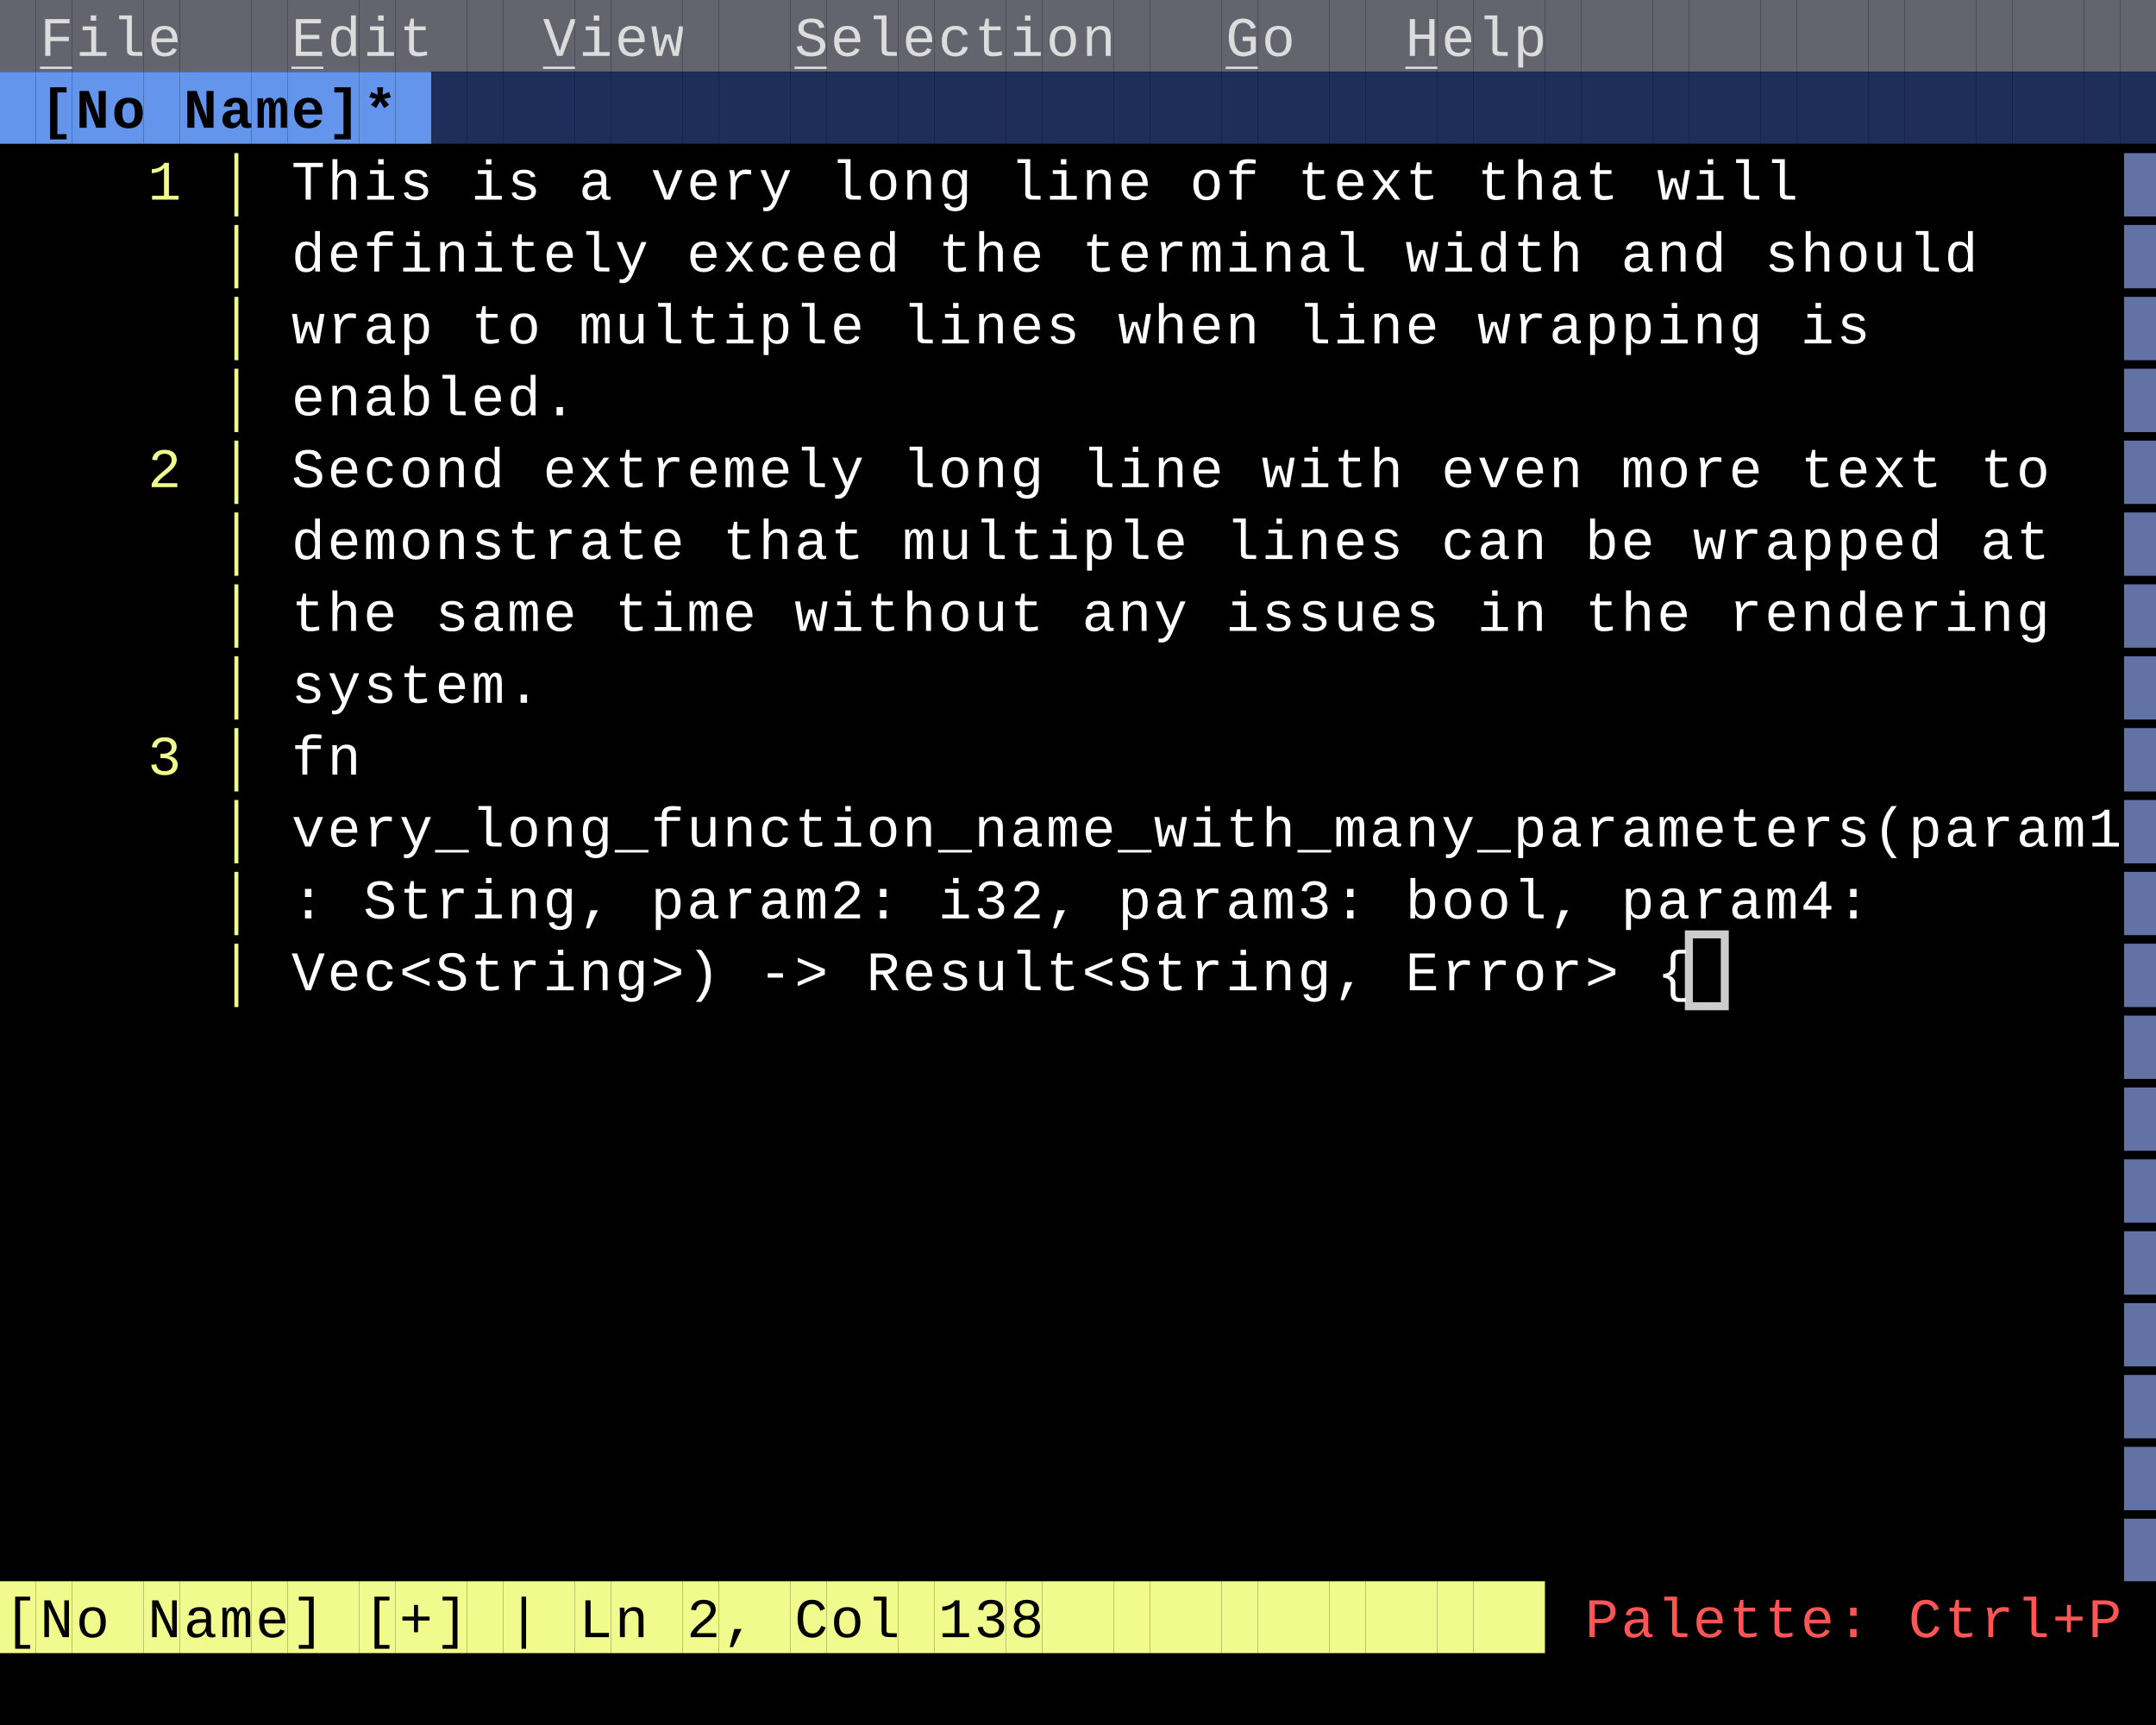
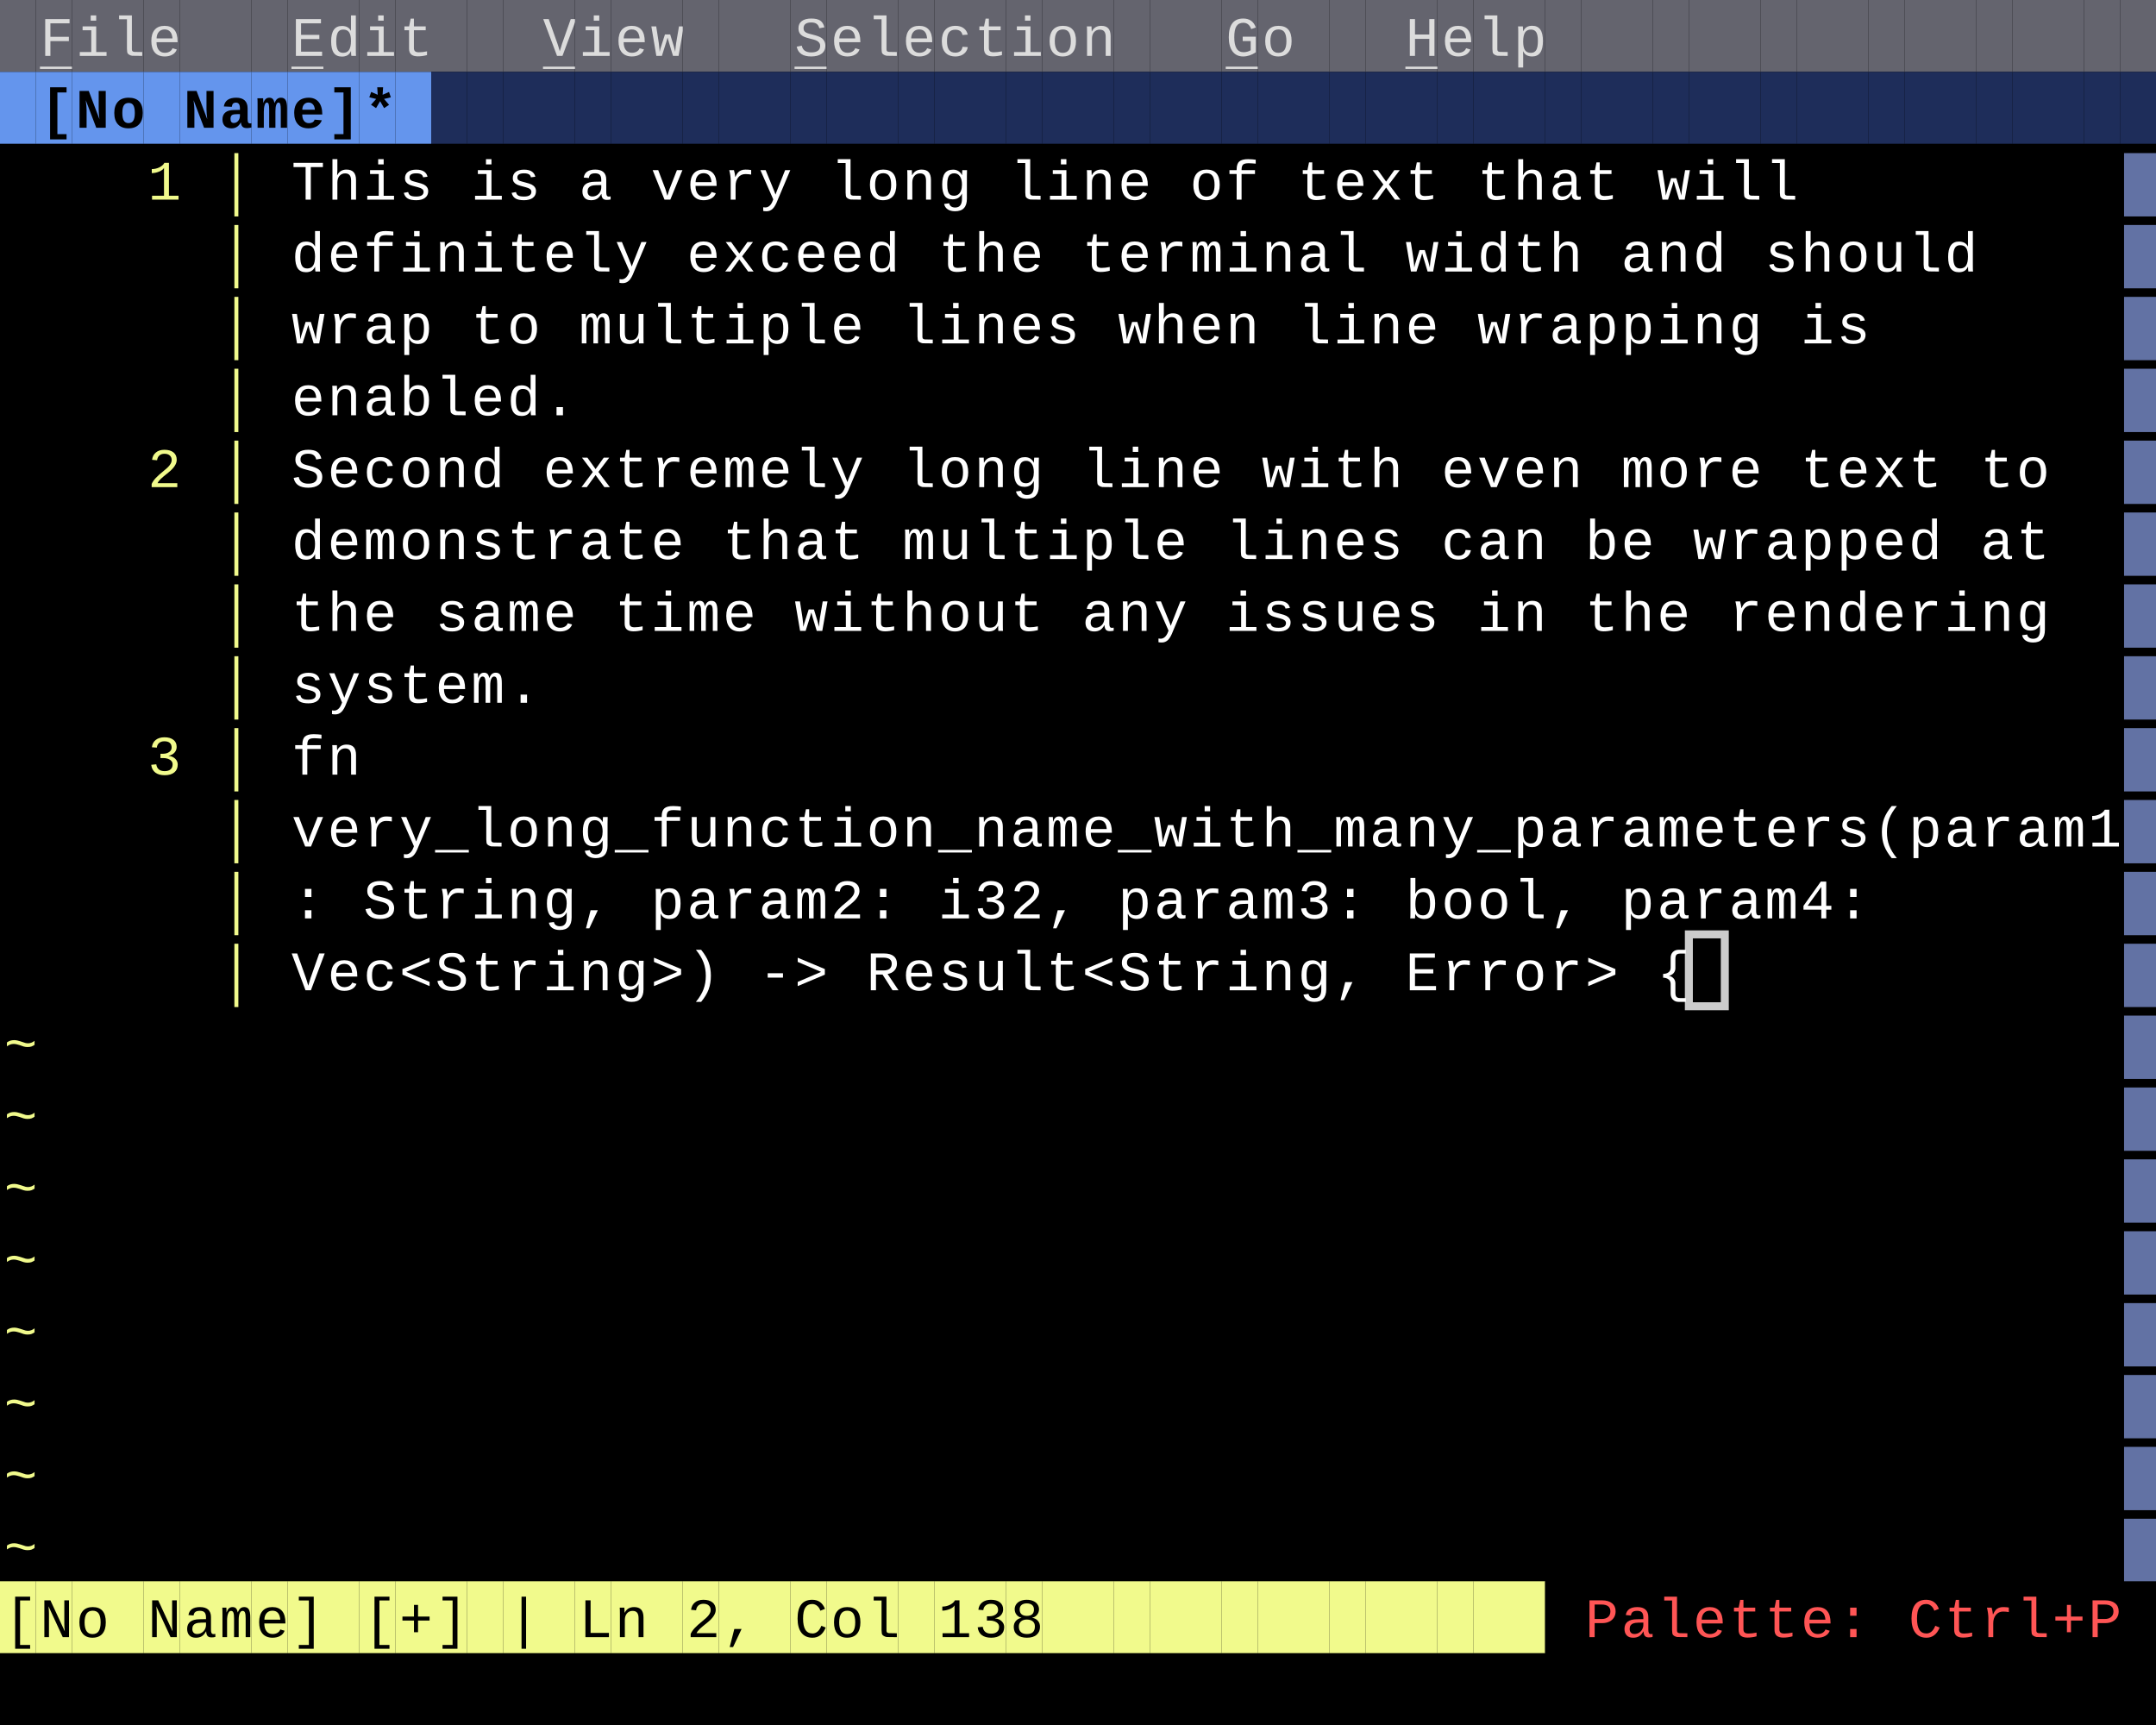
<svg xmlns="http://www.w3.org/2000/svg" width="540" height="432" viewBox="0 0 540 432">
  <style>
    .terminal { font-family: 'Courier New', 'Consolas', monospace; font-size: 14px; white-space: pre; }
</style>
  <rect width="100%" height="100%" fill="#000000" />
  <rect x="0" y="0" width="9" height="18" fill="#64646e" />
  <rect x="9" y="0" width="9" height="18" fill="#64646e" />
  <text x="10" y="14" fill="#dcdcdc" class="terminal" style="text-decoration:underline;">F</text>
  <rect x="18" y="0" width="9" height="18" fill="#64646e" />
  <text x="19" y="14" fill="#dcdcdc" class="terminal" style="">i</text>
  <rect x="27" y="0" width="9" height="18" fill="#64646e" />
  <text x="28" y="14" fill="#dcdcdc" class="terminal" style="">l</text>
  <rect x="36" y="0" width="9" height="18" fill="#64646e" />
  <text x="37" y="14" fill="#dcdcdc" class="terminal" style="">e</text>
  <rect x="45" y="0" width="9" height="18" fill="#64646e" />
  <rect x="54" y="0" width="9" height="18" fill="#64646e" />
  <rect x="63" y="0" width="9" height="18" fill="#64646e" />
  <rect x="72" y="0" width="9" height="18" fill="#64646e" />
  <text x="73" y="14" fill="#dcdcdc" class="terminal" style="text-decoration:underline;">E</text>
  <rect x="81" y="0" width="9" height="18" fill="#64646e" />
  <text x="82" y="14" fill="#dcdcdc" class="terminal" style="">d</text>
  <rect x="90" y="0" width="9" height="18" fill="#64646e" />
  <text x="91" y="14" fill="#dcdcdc" class="terminal" style="">i</text>
  <rect x="99" y="0" width="9" height="18" fill="#64646e" />
  <text x="100" y="14" fill="#dcdcdc" class="terminal" style="">t</text>
  <rect x="108" y="0" width="9" height="18" fill="#64646e" />
  <rect x="117" y="0" width="9" height="18" fill="#64646e" />
  <rect x="126" y="0" width="9" height="18" fill="#64646e" />
  <rect x="135" y="0" width="9" height="18" fill="#64646e" />
  <text x="136" y="14" fill="#dcdcdc" class="terminal" style="text-decoration:underline;">V</text>
  <rect x="144" y="0" width="9" height="18" fill="#64646e" />
  <text x="145" y="14" fill="#dcdcdc" class="terminal" style="">i</text>
  <rect x="153" y="0" width="9" height="18" fill="#64646e" />
  <text x="154" y="14" fill="#dcdcdc" class="terminal" style="">e</text>
  <rect x="162" y="0" width="9" height="18" fill="#64646e" />
  <text x="163" y="14" fill="#dcdcdc" class="terminal" style="">w</text>
  <rect x="171" y="0" width="9" height="18" fill="#64646e" />
  <rect x="180" y="0" width="9" height="18" fill="#64646e" />
  <rect x="189" y="0" width="9" height="18" fill="#64646e" />
  <rect x="198" y="0" width="9" height="18" fill="#64646e" />
  <text x="199" y="14" fill="#dcdcdc" class="terminal" style="text-decoration:underline;">S</text>
  <rect x="207" y="0" width="9" height="18" fill="#64646e" />
  <text x="208" y="14" fill="#dcdcdc" class="terminal" style="">e</text>
  <rect x="216" y="0" width="9" height="18" fill="#64646e" />
  <text x="217" y="14" fill="#dcdcdc" class="terminal" style="">l</text>
  <rect x="225" y="0" width="9" height="18" fill="#64646e" />
  <text x="226" y="14" fill="#dcdcdc" class="terminal" style="">e</text>
  <rect x="234" y="0" width="9" height="18" fill="#64646e" />
  <text x="235" y="14" fill="#dcdcdc" class="terminal" style="">c</text>
  <rect x="243" y="0" width="9" height="18" fill="#64646e" />
  <text x="244" y="14" fill="#dcdcdc" class="terminal" style="">t</text>
  <rect x="252" y="0" width="9" height="18" fill="#64646e" />
  <text x="253" y="14" fill="#dcdcdc" class="terminal" style="">i</text>
  <rect x="261" y="0" width="9" height="18" fill="#64646e" />
  <text x="262" y="14" fill="#dcdcdc" class="terminal" style="">o</text>
  <rect x="270" y="0" width="9" height="18" fill="#64646e" />
  <text x="271" y="14" fill="#dcdcdc" class="terminal" style="">n</text>
  <rect x="279" y="0" width="9" height="18" fill="#64646e" />
  <rect x="288" y="0" width="9" height="18" fill="#64646e" />
  <rect x="297" y="0" width="9" height="18" fill="#64646e" />
  <rect x="306" y="0" width="9" height="18" fill="#64646e" />
  <text x="307" y="14" fill="#dcdcdc" class="terminal" style="text-decoration:underline;">G</text>
  <rect x="315" y="0" width="9" height="18" fill="#64646e" />
  <text x="316" y="14" fill="#dcdcdc" class="terminal" style="">o</text>
  <rect x="324" y="0" width="9" height="18" fill="#64646e" />
  <rect x="333" y="0" width="9" height="18" fill="#64646e" />
  <rect x="342" y="0" width="9" height="18" fill="#64646e" />
  <rect x="351" y="0" width="9" height="18" fill="#64646e" />
  <text x="352" y="14" fill="#dcdcdc" class="terminal" style="text-decoration:underline;">H</text>
  <rect x="360" y="0" width="9" height="18" fill="#64646e" />
  <text x="361" y="14" fill="#dcdcdc" class="terminal" style="">e</text>
  <rect x="369" y="0" width="9" height="18" fill="#64646e" />
  <text x="370" y="14" fill="#dcdcdc" class="terminal" style="">l</text>
  <rect x="378" y="0" width="9" height="18" fill="#64646e" />
  <text x="379" y="14" fill="#dcdcdc" class="terminal" style="">p</text>
  <rect x="387" y="0" width="9" height="18" fill="#64646e" />
  <rect x="396" y="0" width="9" height="18" fill="#64646e" />
  <rect x="405" y="0" width="9" height="18" fill="#64646e" />
  <rect x="414" y="0" width="9" height="18" fill="#64646e" />
  <rect x="423" y="0" width="9" height="18" fill="#64646e" />
  <rect x="432" y="0" width="9" height="18" fill="#64646e" />
  <rect x="441" y="0" width="9" height="18" fill="#64646e" />
  <rect x="450" y="0" width="9" height="18" fill="#64646e" />
  <rect x="459" y="0" width="9" height="18" fill="#64646e" />
  <rect x="468" y="0" width="9" height="18" fill="#64646e" />
  <rect x="477" y="0" width="9" height="18" fill="#64646e" />
  <rect x="486" y="0" width="9" height="18" fill="#64646e" />
  <rect x="495" y="0" width="9" height="18" fill="#64646e" />
  <rect x="504" y="0" width="9" height="18" fill="#64646e" />
  <rect x="513" y="0" width="9" height="18" fill="#64646e" />
  <rect x="522" y="0" width="9" height="18" fill="#64646e" />
  <rect x="531" y="0" width="9" height="18" fill="#64646e" />
  <rect x="0" y="18" width="9" height="18" fill="#6495ed" />
  <rect x="9" y="18" width="9" height="18" fill="#6495ed" />
  <text x="10" y="32" fill="#000000" class="terminal" style="font-weight:bold;">[</text>
  <rect x="18" y="18" width="9" height="18" fill="#6495ed" />
  <text x="19" y="32" fill="#000000" class="terminal" style="font-weight:bold;">N</text>
  <rect x="27" y="18" width="9" height="18" fill="#6495ed" />
  <text x="28" y="32" fill="#000000" class="terminal" style="font-weight:bold;">o</text>
  <rect x="36" y="18" width="9" height="18" fill="#6495ed" />
  <rect x="45" y="18" width="9" height="18" fill="#6495ed" />
  <text x="46" y="32" fill="#000000" class="terminal" style="font-weight:bold;">N</text>
  <rect x="54" y="18" width="9" height="18" fill="#6495ed" />
  <text x="55" y="32" fill="#000000" class="terminal" style="font-weight:bold;">a</text>
  <rect x="63" y="18" width="9" height="18" fill="#6495ed" />
  <text x="64" y="32" fill="#000000" class="terminal" style="font-weight:bold;">m</text>
  <rect x="72" y="18" width="9" height="18" fill="#6495ed" />
  <text x="73" y="32" fill="#000000" class="terminal" style="font-weight:bold;">e</text>
  <rect x="81" y="18" width="9" height="18" fill="#6495ed" />
  <text x="82" y="32" fill="#000000" class="terminal" style="font-weight:bold;">]</text>
  <rect x="90" y="18" width="9" height="18" fill="#6495ed" />
  <text x="91" y="32" fill="#000000" class="terminal" style="font-weight:bold;">*</text>
  <rect x="99" y="18" width="9" height="18" fill="#6495ed" />
  <rect x="108" y="18" width="9" height="18" fill="#1e2d5a" />
  <rect x="117" y="18" width="9" height="18" fill="#1e2d5a" />
  <rect x="126" y="18" width="9" height="18" fill="#1e2d5a" />
  <rect x="135" y="18" width="9" height="18" fill="#1e2d5a" />
  <rect x="144" y="18" width="9" height="18" fill="#1e2d5a" />
  <rect x="153" y="18" width="9" height="18" fill="#1e2d5a" />
  <rect x="162" y="18" width="9" height="18" fill="#1e2d5a" />
  <rect x="171" y="18" width="9" height="18" fill="#1e2d5a" />
  <rect x="180" y="18" width="9" height="18" fill="#1e2d5a" />
  <rect x="189" y="18" width="9" height="18" fill="#1e2d5a" />
  <rect x="198" y="18" width="9" height="18" fill="#1e2d5a" />
  <rect x="207" y="18" width="9" height="18" fill="#1e2d5a" />
  <rect x="216" y="18" width="9" height="18" fill="#1e2d5a" />
  <rect x="225" y="18" width="9" height="18" fill="#1e2d5a" />
  <rect x="234" y="18" width="9" height="18" fill="#1e2d5a" />
  <rect x="243" y="18" width="9" height="18" fill="#1e2d5a" />
  <rect x="252" y="18" width="9" height="18" fill="#1e2d5a" />
  <rect x="261" y="18" width="9" height="18" fill="#1e2d5a" />
  <rect x="270" y="18" width="9" height="18" fill="#1e2d5a" />
  <rect x="279" y="18" width="9" height="18" fill="#1e2d5a" />
  <rect x="288" y="18" width="9" height="18" fill="#1e2d5a" />
  <rect x="297" y="18" width="9" height="18" fill="#1e2d5a" />
  <rect x="306" y="18" width="9" height="18" fill="#1e2d5a" />
  <rect x="315" y="18" width="9" height="18" fill="#1e2d5a" />
  <rect x="324" y="18" width="9" height="18" fill="#1e2d5a" />
  <rect x="333" y="18" width="9" height="18" fill="#1e2d5a" />
  <rect x="342" y="18" width="9" height="18" fill="#1e2d5a" />
  <rect x="351" y="18" width="9" height="18" fill="#1e2d5a" />
  <rect x="360" y="18" width="9" height="18" fill="#1e2d5a" />
  <rect x="369" y="18" width="9" height="18" fill="#1e2d5a" />
  <rect x="378" y="18" width="9" height="18" fill="#1e2d5a" />
  <rect x="387" y="18" width="9" height="18" fill="#1e2d5a" />
  <rect x="396" y="18" width="9" height="18" fill="#1e2d5a" />
  <rect x="405" y="18" width="9" height="18" fill="#1e2d5a" />
  <rect x="414" y="18" width="9" height="18" fill="#1e2d5a" />
  <rect x="423" y="18" width="9" height="18" fill="#1e2d5a" />
  <rect x="432" y="18" width="9" height="18" fill="#1e2d5a" />
  <rect x="441" y="18" width="9" height="18" fill="#1e2d5a" />
  <rect x="450" y="18" width="9" height="18" fill="#1e2d5a" />
  <rect x="459" y="18" width="9" height="18" fill="#1e2d5a" />
  <rect x="468" y="18" width="9" height="18" fill="#1e2d5a" />
  <rect x="477" y="18" width="9" height="18" fill="#1e2d5a" />
  <rect x="486" y="18" width="9" height="18" fill="#1e2d5a" />
  <rect x="495" y="18" width="9" height="18" fill="#1e2d5a" />
  <rect x="504" y="18" width="9" height="18" fill="#1e2d5a" />
  <rect x="513" y="18" width="9" height="18" fill="#1e2d5a" />
  <rect x="522" y="18" width="9" height="18" fill="#1e2d5a" />
  <rect x="531" y="18" width="9" height="18" fill="#1e2d5a" />
  <text x="37" y="50" fill="#f1fa8c" class="terminal" style="">1</text>
  <text x="55" y="50" fill="#f1fa8c" class="terminal" style="">│</text>
  <text x="73" y="50" fill="#ffffff" class="terminal" style="">T</text>
  <text x="82" y="50" fill="#ffffff" class="terminal" style="">h</text>
  <text x="91" y="50" fill="#ffffff" class="terminal" style="">i</text>
  <text x="100" y="50" fill="#ffffff" class="terminal" style="">s</text>
  <text x="118" y="50" fill="#ffffff" class="terminal" style="">i</text>
  <text x="127" y="50" fill="#ffffff" class="terminal" style="">s</text>
  <text x="145" y="50" fill="#ffffff" class="terminal" style="">a</text>
  <text x="163" y="50" fill="#ffffff" class="terminal" style="">v</text>
  <text x="172" y="50" fill="#ffffff" class="terminal" style="">e</text>
  <text x="181" y="50" fill="#ffffff" class="terminal" style="">r</text>
  <text x="190" y="50" fill="#ffffff" class="terminal" style="">y</text>
  <text x="208" y="50" fill="#ffffff" class="terminal" style="">l</text>
  <text x="217" y="50" fill="#ffffff" class="terminal" style="">o</text>
  <text x="226" y="50" fill="#ffffff" class="terminal" style="">n</text>
  <text x="235" y="50" fill="#ffffff" class="terminal" style="">g</text>
  <text x="253" y="50" fill="#ffffff" class="terminal" style="">l</text>
  <text x="262" y="50" fill="#ffffff" class="terminal" style="">i</text>
  <text x="271" y="50" fill="#ffffff" class="terminal" style="">n</text>
  <text x="280" y="50" fill="#ffffff" class="terminal" style="">e</text>
  <text x="298" y="50" fill="#ffffff" class="terminal" style="">o</text>
  <text x="307" y="50" fill="#ffffff" class="terminal" style="">f</text>
  <text x="325" y="50" fill="#ffffff" class="terminal" style="">t</text>
  <text x="334" y="50" fill="#ffffff" class="terminal" style="">e</text>
  <text x="343" y="50" fill="#ffffff" class="terminal" style="">x</text>
  <text x="352" y="50" fill="#ffffff" class="terminal" style="">t</text>
  <text x="370" y="50" fill="#ffffff" class="terminal" style="">t</text>
  <text x="379" y="50" fill="#ffffff" class="terminal" style="">h</text>
  <text x="388" y="50" fill="#ffffff" class="terminal" style="">a</text>
  <text x="397" y="50" fill="#ffffff" class="terminal" style="">t</text>
  <text x="415" y="50" fill="#ffffff" class="terminal" style="">w</text>
  <text x="424" y="50" fill="#ffffff" class="terminal" style="">i</text>
  <text x="433" y="50" fill="#ffffff" class="terminal" style="">l</text>
  <text x="442" y="50" fill="#ffffff" class="terminal" style="">l</text>
  <text x="532" y="50" fill="#6272a4" class="terminal" style="">█</text>
  <text x="55" y="68" fill="#f1fa8c" class="terminal" style="">│</text>
  <text x="73" y="68" fill="#ffffff" class="terminal" style="">d</text>
  <text x="82" y="68" fill="#ffffff" class="terminal" style="">e</text>
  <text x="91" y="68" fill="#ffffff" class="terminal" style="">f</text>
  <text x="100" y="68" fill="#ffffff" class="terminal" style="">i</text>
  <text x="109" y="68" fill="#ffffff" class="terminal" style="">n</text>
  <text x="118" y="68" fill="#ffffff" class="terminal" style="">i</text>
  <text x="127" y="68" fill="#ffffff" class="terminal" style="">t</text>
  <text x="136" y="68" fill="#ffffff" class="terminal" style="">e</text>
  <text x="145" y="68" fill="#ffffff" class="terminal" style="">l</text>
  <text x="154" y="68" fill="#ffffff" class="terminal" style="">y</text>
  <text x="172" y="68" fill="#ffffff" class="terminal" style="">e</text>
  <text x="181" y="68" fill="#ffffff" class="terminal" style="">x</text>
  <text x="190" y="68" fill="#ffffff" class="terminal" style="">c</text>
  <text x="199" y="68" fill="#ffffff" class="terminal" style="">e</text>
  <text x="208" y="68" fill="#ffffff" class="terminal" style="">e</text>
  <text x="217" y="68" fill="#ffffff" class="terminal" style="">d</text>
  <text x="235" y="68" fill="#ffffff" class="terminal" style="">t</text>
  <text x="244" y="68" fill="#ffffff" class="terminal" style="">h</text>
  <text x="253" y="68" fill="#ffffff" class="terminal" style="">e</text>
  <text x="271" y="68" fill="#ffffff" class="terminal" style="">t</text>
  <text x="280" y="68" fill="#ffffff" class="terminal" style="">e</text>
  <text x="289" y="68" fill="#ffffff" class="terminal" style="">r</text>
  <text x="298" y="68" fill="#ffffff" class="terminal" style="">m</text>
  <text x="307" y="68" fill="#ffffff" class="terminal" style="">i</text>
  <text x="316" y="68" fill="#ffffff" class="terminal" style="">n</text>
  <text x="325" y="68" fill="#ffffff" class="terminal" style="">a</text>
  <text x="334" y="68" fill="#ffffff" class="terminal" style="">l</text>
  <text x="352" y="68" fill="#ffffff" class="terminal" style="">w</text>
  <text x="361" y="68" fill="#ffffff" class="terminal" style="">i</text>
  <text x="370" y="68" fill="#ffffff" class="terminal" style="">d</text>
  <text x="379" y="68" fill="#ffffff" class="terminal" style="">t</text>
  <text x="388" y="68" fill="#ffffff" class="terminal" style="">h</text>
  <text x="406" y="68" fill="#ffffff" class="terminal" style="">a</text>
  <text x="415" y="68" fill="#ffffff" class="terminal" style="">n</text>
  <text x="424" y="68" fill="#ffffff" class="terminal" style="">d</text>
  <text x="442" y="68" fill="#ffffff" class="terminal" style="">s</text>
  <text x="451" y="68" fill="#ffffff" class="terminal" style="">h</text>
  <text x="460" y="68" fill="#ffffff" class="terminal" style="">o</text>
  <text x="469" y="68" fill="#ffffff" class="terminal" style="">u</text>
  <text x="478" y="68" fill="#ffffff" class="terminal" style="">l</text>
  <text x="487" y="68" fill="#ffffff" class="terminal" style="">d</text>
  <text x="532" y="68" fill="#6272a4" class="terminal" style="">█</text>
  <text x="55" y="86" fill="#f1fa8c" class="terminal" style="">│</text>
  <text x="73" y="86" fill="#ffffff" class="terminal" style="">w</text>
  <text x="82" y="86" fill="#ffffff" class="terminal" style="">r</text>
  <text x="91" y="86" fill="#ffffff" class="terminal" style="">a</text>
  <text x="100" y="86" fill="#ffffff" class="terminal" style="">p</text>
  <text x="118" y="86" fill="#ffffff" class="terminal" style="">t</text>
  <text x="127" y="86" fill="#ffffff" class="terminal" style="">o</text>
  <text x="145" y="86" fill="#ffffff" class="terminal" style="">m</text>
  <text x="154" y="86" fill="#ffffff" class="terminal" style="">u</text>
  <text x="163" y="86" fill="#ffffff" class="terminal" style="">l</text>
  <text x="172" y="86" fill="#ffffff" class="terminal" style="">t</text>
  <text x="181" y="86" fill="#ffffff" class="terminal" style="">i</text>
  <text x="190" y="86" fill="#ffffff" class="terminal" style="">p</text>
  <text x="199" y="86" fill="#ffffff" class="terminal" style="">l</text>
  <text x="208" y="86" fill="#ffffff" class="terminal" style="">e</text>
  <text x="226" y="86" fill="#ffffff" class="terminal" style="">l</text>
  <text x="235" y="86" fill="#ffffff" class="terminal" style="">i</text>
  <text x="244" y="86" fill="#ffffff" class="terminal" style="">n</text>
  <text x="253" y="86" fill="#ffffff" class="terminal" style="">e</text>
  <text x="262" y="86" fill="#ffffff" class="terminal" style="">s</text>
  <text x="280" y="86" fill="#ffffff" class="terminal" style="">w</text>
  <text x="289" y="86" fill="#ffffff" class="terminal" style="">h</text>
  <text x="298" y="86" fill="#ffffff" class="terminal" style="">e</text>
  <text x="307" y="86" fill="#ffffff" class="terminal" style="">n</text>
  <text x="325" y="86" fill="#ffffff" class="terminal" style="">l</text>
  <text x="334" y="86" fill="#ffffff" class="terminal" style="">i</text>
  <text x="343" y="86" fill="#ffffff" class="terminal" style="">n</text>
  <text x="352" y="86" fill="#ffffff" class="terminal" style="">e</text>
  <text x="370" y="86" fill="#ffffff" class="terminal" style="">w</text>
  <text x="379" y="86" fill="#ffffff" class="terminal" style="">r</text>
  <text x="388" y="86" fill="#ffffff" class="terminal" style="">a</text>
  <text x="397" y="86" fill="#ffffff" class="terminal" style="">p</text>
  <text x="406" y="86" fill="#ffffff" class="terminal" style="">p</text>
  <text x="415" y="86" fill="#ffffff" class="terminal" style="">i</text>
  <text x="424" y="86" fill="#ffffff" class="terminal" style="">n</text>
  <text x="433" y="86" fill="#ffffff" class="terminal" style="">g</text>
  <text x="451" y="86" fill="#ffffff" class="terminal" style="">i</text>
  <text x="460" y="86" fill="#ffffff" class="terminal" style="">s</text>
  <text x="532" y="86" fill="#6272a4" class="terminal" style="">█</text>
  <text x="55" y="104" fill="#f1fa8c" class="terminal" style="">│</text>
  <text x="73" y="104" fill="#ffffff" class="terminal" style="">e</text>
  <text x="82" y="104" fill="#ffffff" class="terminal" style="">n</text>
  <text x="91" y="104" fill="#ffffff" class="terminal" style="">a</text>
  <text x="100" y="104" fill="#ffffff" class="terminal" style="">b</text>
  <text x="109" y="104" fill="#ffffff" class="terminal" style="">l</text>
  <text x="118" y="104" fill="#ffffff" class="terminal" style="">e</text>
  <text x="127" y="104" fill="#ffffff" class="terminal" style="">d</text>
  <text x="136" y="104" fill="#ffffff" class="terminal" style="">.</text>
  <text x="532" y="104" fill="#6272a4" class="terminal" style="">█</text>
  <text x="37" y="122" fill="#f1fa8c" class="terminal" style="">2</text>
  <text x="55" y="122" fill="#f1fa8c" class="terminal" style="">│</text>
  <text x="73" y="122" fill="#ffffff" class="terminal" style="">S</text>
  <text x="82" y="122" fill="#ffffff" class="terminal" style="">e</text>
  <text x="91" y="122" fill="#ffffff" class="terminal" style="">c</text>
  <text x="100" y="122" fill="#ffffff" class="terminal" style="">o</text>
  <text x="109" y="122" fill="#ffffff" class="terminal" style="">n</text>
  <text x="118" y="122" fill="#ffffff" class="terminal" style="">d</text>
  <text x="136" y="122" fill="#ffffff" class="terminal" style="">e</text>
  <text x="145" y="122" fill="#ffffff" class="terminal" style="">x</text>
  <text x="154" y="122" fill="#ffffff" class="terminal" style="">t</text>
  <text x="163" y="122" fill="#ffffff" class="terminal" style="">r</text>
  <text x="172" y="122" fill="#ffffff" class="terminal" style="">e</text>
  <text x="181" y="122" fill="#ffffff" class="terminal" style="">m</text>
  <text x="190" y="122" fill="#ffffff" class="terminal" style="">e</text>
  <text x="199" y="122" fill="#ffffff" class="terminal" style="">l</text>
  <text x="208" y="122" fill="#ffffff" class="terminal" style="">y</text>
  <text x="226" y="122" fill="#ffffff" class="terminal" style="">l</text>
  <text x="235" y="122" fill="#ffffff" class="terminal" style="">o</text>
  <text x="244" y="122" fill="#ffffff" class="terminal" style="">n</text>
  <text x="253" y="122" fill="#ffffff" class="terminal" style="">g</text>
  <text x="271" y="122" fill="#ffffff" class="terminal" style="">l</text>
  <text x="280" y="122" fill="#ffffff" class="terminal" style="">i</text>
  <text x="289" y="122" fill="#ffffff" class="terminal" style="">n</text>
  <text x="298" y="122" fill="#ffffff" class="terminal" style="">e</text>
  <text x="316" y="122" fill="#ffffff" class="terminal" style="">w</text>
  <text x="325" y="122" fill="#ffffff" class="terminal" style="">i</text>
  <text x="334" y="122" fill="#ffffff" class="terminal" style="">t</text>
  <text x="343" y="122" fill="#ffffff" class="terminal" style="">h</text>
  <text x="361" y="122" fill="#ffffff" class="terminal" style="">e</text>
  <text x="370" y="122" fill="#ffffff" class="terminal" style="">v</text>
  <text x="379" y="122" fill="#ffffff" class="terminal" style="">e</text>
  <text x="388" y="122" fill="#ffffff" class="terminal" style="">n</text>
  <text x="406" y="122" fill="#ffffff" class="terminal" style="">m</text>
  <text x="415" y="122" fill="#ffffff" class="terminal" style="">o</text>
  <text x="424" y="122" fill="#ffffff" class="terminal" style="">r</text>
  <text x="433" y="122" fill="#ffffff" class="terminal" style="">e</text>
  <text x="451" y="122" fill="#ffffff" class="terminal" style="">t</text>
  <text x="460" y="122" fill="#ffffff" class="terminal" style="">e</text>
  <text x="469" y="122" fill="#ffffff" class="terminal" style="">x</text>
  <text x="478" y="122" fill="#ffffff" class="terminal" style="">t</text>
  <text x="496" y="122" fill="#ffffff" class="terminal" style="">t</text>
  <text x="505" y="122" fill="#ffffff" class="terminal" style="">o</text>
  <text x="532" y="122" fill="#6272a4" class="terminal" style="">█</text>
  <text x="55" y="140" fill="#f1fa8c" class="terminal" style="">│</text>
  <text x="73" y="140" fill="#ffffff" class="terminal" style="">d</text>
  <text x="82" y="140" fill="#ffffff" class="terminal" style="">e</text>
  <text x="91" y="140" fill="#ffffff" class="terminal" style="">m</text>
  <text x="100" y="140" fill="#ffffff" class="terminal" style="">o</text>
  <text x="109" y="140" fill="#ffffff" class="terminal" style="">n</text>
  <text x="118" y="140" fill="#ffffff" class="terminal" style="">s</text>
  <text x="127" y="140" fill="#ffffff" class="terminal" style="">t</text>
  <text x="136" y="140" fill="#ffffff" class="terminal" style="">r</text>
  <text x="145" y="140" fill="#ffffff" class="terminal" style="">a</text>
  <text x="154" y="140" fill="#ffffff" class="terminal" style="">t</text>
  <text x="163" y="140" fill="#ffffff" class="terminal" style="">e</text>
  <text x="181" y="140" fill="#ffffff" class="terminal" style="">t</text>
  <text x="190" y="140" fill="#ffffff" class="terminal" style="">h</text>
  <text x="199" y="140" fill="#ffffff" class="terminal" style="">a</text>
  <text x="208" y="140" fill="#ffffff" class="terminal" style="">t</text>
  <text x="226" y="140" fill="#ffffff" class="terminal" style="">m</text>
  <text x="235" y="140" fill="#ffffff" class="terminal" style="">u</text>
  <text x="244" y="140" fill="#ffffff" class="terminal" style="">l</text>
  <text x="253" y="140" fill="#ffffff" class="terminal" style="">t</text>
  <text x="262" y="140" fill="#ffffff" class="terminal" style="">i</text>
  <text x="271" y="140" fill="#ffffff" class="terminal" style="">p</text>
  <text x="280" y="140" fill="#ffffff" class="terminal" style="">l</text>
  <text x="289" y="140" fill="#ffffff" class="terminal" style="">e</text>
  <text x="307" y="140" fill="#ffffff" class="terminal" style="">l</text>
  <text x="316" y="140" fill="#ffffff" class="terminal" style="">i</text>
  <text x="325" y="140" fill="#ffffff" class="terminal" style="">n</text>
  <text x="334" y="140" fill="#ffffff" class="terminal" style="">e</text>
  <text x="343" y="140" fill="#ffffff" class="terminal" style="">s</text>
  <text x="361" y="140" fill="#ffffff" class="terminal" style="">c</text>
  <text x="370" y="140" fill="#ffffff" class="terminal" style="">a</text>
  <text x="379" y="140" fill="#ffffff" class="terminal" style="">n</text>
  <text x="397" y="140" fill="#ffffff" class="terminal" style="">b</text>
  <text x="406" y="140" fill="#ffffff" class="terminal" style="">e</text>
  <text x="424" y="140" fill="#ffffff" class="terminal" style="">w</text>
  <text x="433" y="140" fill="#ffffff" class="terminal" style="">r</text>
  <text x="442" y="140" fill="#ffffff" class="terminal" style="">a</text>
  <text x="451" y="140" fill="#ffffff" class="terminal" style="">p</text>
  <text x="460" y="140" fill="#ffffff" class="terminal" style="">p</text>
  <text x="469" y="140" fill="#ffffff" class="terminal" style="">e</text>
  <text x="478" y="140" fill="#ffffff" class="terminal" style="">d</text>
  <text x="496" y="140" fill="#ffffff" class="terminal" style="">a</text>
  <text x="505" y="140" fill="#ffffff" class="terminal" style="">t</text>
  <text x="532" y="140" fill="#6272a4" class="terminal" style="">█</text>
  <text x="55" y="158" fill="#f1fa8c" class="terminal" style="">│</text>
  <text x="73" y="158" fill="#ffffff" class="terminal" style="">t</text>
  <text x="82" y="158" fill="#ffffff" class="terminal" style="">h</text>
  <text x="91" y="158" fill="#ffffff" class="terminal" style="">e</text>
  <text x="109" y="158" fill="#ffffff" class="terminal" style="">s</text>
  <text x="118" y="158" fill="#ffffff" class="terminal" style="">a</text>
  <text x="127" y="158" fill="#ffffff" class="terminal" style="">m</text>
  <text x="136" y="158" fill="#ffffff" class="terminal" style="">e</text>
  <text x="154" y="158" fill="#ffffff" class="terminal" style="">t</text>
  <text x="163" y="158" fill="#ffffff" class="terminal" style="">i</text>
  <text x="172" y="158" fill="#ffffff" class="terminal" style="">m</text>
  <text x="181" y="158" fill="#ffffff" class="terminal" style="">e</text>
  <text x="199" y="158" fill="#ffffff" class="terminal" style="">w</text>
  <text x="208" y="158" fill="#ffffff" class="terminal" style="">i</text>
  <text x="217" y="158" fill="#ffffff" class="terminal" style="">t</text>
  <text x="226" y="158" fill="#ffffff" class="terminal" style="">h</text>
  <text x="235" y="158" fill="#ffffff" class="terminal" style="">o</text>
  <text x="244" y="158" fill="#ffffff" class="terminal" style="">u</text>
  <text x="253" y="158" fill="#ffffff" class="terminal" style="">t</text>
  <text x="271" y="158" fill="#ffffff" class="terminal" style="">a</text>
  <text x="280" y="158" fill="#ffffff" class="terminal" style="">n</text>
  <text x="289" y="158" fill="#ffffff" class="terminal" style="">y</text>
  <text x="307" y="158" fill="#ffffff" class="terminal" style="">i</text>
  <text x="316" y="158" fill="#ffffff" class="terminal" style="">s</text>
  <text x="325" y="158" fill="#ffffff" class="terminal" style="">s</text>
  <text x="334" y="158" fill="#ffffff" class="terminal" style="">u</text>
  <text x="343" y="158" fill="#ffffff" class="terminal" style="">e</text>
  <text x="352" y="158" fill="#ffffff" class="terminal" style="">s</text>
  <text x="370" y="158" fill="#ffffff" class="terminal" style="">i</text>
  <text x="379" y="158" fill="#ffffff" class="terminal" style="">n</text>
  <text x="397" y="158" fill="#ffffff" class="terminal" style="">t</text>
  <text x="406" y="158" fill="#ffffff" class="terminal" style="">h</text>
  <text x="415" y="158" fill="#ffffff" class="terminal" style="">e</text>
  <text x="433" y="158" fill="#ffffff" class="terminal" style="">r</text>
  <text x="442" y="158" fill="#ffffff" class="terminal" style="">e</text>
  <text x="451" y="158" fill="#ffffff" class="terminal" style="">n</text>
  <text x="460" y="158" fill="#ffffff" class="terminal" style="">d</text>
  <text x="469" y="158" fill="#ffffff" class="terminal" style="">e</text>
  <text x="478" y="158" fill="#ffffff" class="terminal" style="">r</text>
  <text x="487" y="158" fill="#ffffff" class="terminal" style="">i</text>
  <text x="496" y="158" fill="#ffffff" class="terminal" style="">n</text>
  <text x="505" y="158" fill="#ffffff" class="terminal" style="">g</text>
  <text x="532" y="158" fill="#6272a4" class="terminal" style="">█</text>
  <text x="55" y="176" fill="#f1fa8c" class="terminal" style="">│</text>
  <text x="73" y="176" fill="#ffffff" class="terminal" style="">s</text>
  <text x="82" y="176" fill="#ffffff" class="terminal" style="">y</text>
  <text x="91" y="176" fill="#ffffff" class="terminal" style="">s</text>
  <text x="100" y="176" fill="#ffffff" class="terminal" style="">t</text>
  <text x="109" y="176" fill="#ffffff" class="terminal" style="">e</text>
  <text x="118" y="176" fill="#ffffff" class="terminal" style="">m</text>
  <text x="127" y="176" fill="#ffffff" class="terminal" style="">.</text>
  <text x="532" y="176" fill="#6272a4" class="terminal" style="">█</text>
  <text x="37" y="194" fill="#f1fa8c" class="terminal" style="">3</text>
  <text x="55" y="194" fill="#f1fa8c" class="terminal" style="">│</text>
  <text x="73" y="194" fill="#ffffff" class="terminal" style="">f</text>
  <text x="82" y="194" fill="#ffffff" class="terminal" style="">n</text>
  <text x="532" y="194" fill="#6272a4" class="terminal" style="">█</text>
  <text x="55" y="212" fill="#f1fa8c" class="terminal" style="">│</text>
  <text x="73" y="212" fill="#ffffff" class="terminal" style="">v</text>
  <text x="82" y="212" fill="#ffffff" class="terminal" style="">e</text>
  <text x="91" y="212" fill="#ffffff" class="terminal" style="">r</text>
  <text x="100" y="212" fill="#ffffff" class="terminal" style="">y</text>
  <text x="109" y="212" fill="#ffffff" class="terminal" style="">_</text>
  <text x="118" y="212" fill="#ffffff" class="terminal" style="">l</text>
  <text x="127" y="212" fill="#ffffff" class="terminal" style="">o</text>
  <text x="136" y="212" fill="#ffffff" class="terminal" style="">n</text>
  <text x="145" y="212" fill="#ffffff" class="terminal" style="">g</text>
  <text x="154" y="212" fill="#ffffff" class="terminal" style="">_</text>
  <text x="163" y="212" fill="#ffffff" class="terminal" style="">f</text>
  <text x="172" y="212" fill="#ffffff" class="terminal" style="">u</text>
  <text x="181" y="212" fill="#ffffff" class="terminal" style="">n</text>
  <text x="190" y="212" fill="#ffffff" class="terminal" style="">c</text>
  <text x="199" y="212" fill="#ffffff" class="terminal" style="">t</text>
  <text x="208" y="212" fill="#ffffff" class="terminal" style="">i</text>
  <text x="217" y="212" fill="#ffffff" class="terminal" style="">o</text>
  <text x="226" y="212" fill="#ffffff" class="terminal" style="">n</text>
  <text x="235" y="212" fill="#ffffff" class="terminal" style="">_</text>
  <text x="244" y="212" fill="#ffffff" class="terminal" style="">n</text>
  <text x="253" y="212" fill="#ffffff" class="terminal" style="">a</text>
  <text x="262" y="212" fill="#ffffff" class="terminal" style="">m</text>
  <text x="271" y="212" fill="#ffffff" class="terminal" style="">e</text>
  <text x="280" y="212" fill="#ffffff" class="terminal" style="">_</text>
  <text x="289" y="212" fill="#ffffff" class="terminal" style="">w</text>
  <text x="298" y="212" fill="#ffffff" class="terminal" style="">i</text>
  <text x="307" y="212" fill="#ffffff" class="terminal" style="">t</text>
  <text x="316" y="212" fill="#ffffff" class="terminal" style="">h</text>
  <text x="325" y="212" fill="#ffffff" class="terminal" style="">_</text>
  <text x="334" y="212" fill="#ffffff" class="terminal" style="">m</text>
  <text x="343" y="212" fill="#ffffff" class="terminal" style="">a</text>
  <text x="352" y="212" fill="#ffffff" class="terminal" style="">n</text>
  <text x="361" y="212" fill="#ffffff" class="terminal" style="">y</text>
  <text x="370" y="212" fill="#ffffff" class="terminal" style="">_</text>
  <text x="379" y="212" fill="#ffffff" class="terminal" style="">p</text>
  <text x="388" y="212" fill="#ffffff" class="terminal" style="">a</text>
  <text x="397" y="212" fill="#ffffff" class="terminal" style="">r</text>
  <text x="406" y="212" fill="#ffffff" class="terminal" style="">a</text>
  <text x="415" y="212" fill="#ffffff" class="terminal" style="">m</text>
  <text x="424" y="212" fill="#ffffff" class="terminal" style="">e</text>
  <text x="433" y="212" fill="#ffffff" class="terminal" style="">t</text>
  <text x="442" y="212" fill="#ffffff" class="terminal" style="">e</text>
  <text x="451" y="212" fill="#ffffff" class="terminal" style="">r</text>
  <text x="460" y="212" fill="#ffffff" class="terminal" style="">s</text>
  <text x="469" y="212" fill="#ffffff" class="terminal" style="">(</text>
  <text x="478" y="212" fill="#ffffff" class="terminal" style="">p</text>
  <text x="487" y="212" fill="#ffffff" class="terminal" style="">a</text>
  <text x="496" y="212" fill="#ffffff" class="terminal" style="">r</text>
  <text x="505" y="212" fill="#ffffff" class="terminal" style="">a</text>
  <text x="514" y="212" fill="#ffffff" class="terminal" style="">m</text>
  <text x="523" y="212" fill="#ffffff" class="terminal" style="">1</text>
  <text x="532" y="212" fill="#6272a4" class="terminal" style="">█</text>
  <text x="55" y="230" fill="#f1fa8c" class="terminal" style="">│</text>
  <text x="73" y="230" fill="#ffffff" class="terminal" style="">:</text>
  <text x="91" y="230" fill="#ffffff" class="terminal" style="">S</text>
  <text x="100" y="230" fill="#ffffff" class="terminal" style="">t</text>
  <text x="109" y="230" fill="#ffffff" class="terminal" style="">r</text>
  <text x="118" y="230" fill="#ffffff" class="terminal" style="">i</text>
  <text x="127" y="230" fill="#ffffff" class="terminal" style="">n</text>
  <text x="136" y="230" fill="#ffffff" class="terminal" style="">g</text>
  <text x="145" y="230" fill="#ffffff" class="terminal" style="">,</text>
  <text x="163" y="230" fill="#ffffff" class="terminal" style="">p</text>
  <text x="172" y="230" fill="#ffffff" class="terminal" style="">a</text>
  <text x="181" y="230" fill="#ffffff" class="terminal" style="">r</text>
  <text x="190" y="230" fill="#ffffff" class="terminal" style="">a</text>
  <text x="199" y="230" fill="#ffffff" class="terminal" style="">m</text>
  <text x="208" y="230" fill="#ffffff" class="terminal" style="">2</text>
  <text x="217" y="230" fill="#ffffff" class="terminal" style="">:</text>
  <text x="235" y="230" fill="#ffffff" class="terminal" style="">i</text>
  <text x="244" y="230" fill="#ffffff" class="terminal" style="">3</text>
  <text x="253" y="230" fill="#ffffff" class="terminal" style="">2</text>
  <text x="262" y="230" fill="#ffffff" class="terminal" style="">,</text>
  <text x="280" y="230" fill="#ffffff" class="terminal" style="">p</text>
  <text x="289" y="230" fill="#ffffff" class="terminal" style="">a</text>
  <text x="298" y="230" fill="#ffffff" class="terminal" style="">r</text>
  <text x="307" y="230" fill="#ffffff" class="terminal" style="">a</text>
  <text x="316" y="230" fill="#ffffff" class="terminal" style="">m</text>
  <text x="325" y="230" fill="#ffffff" class="terminal" style="">3</text>
  <text x="334" y="230" fill="#ffffff" class="terminal" style="">:</text>
  <text x="352" y="230" fill="#ffffff" class="terminal" style="">b</text>
  <text x="361" y="230" fill="#ffffff" class="terminal" style="">o</text>
  <text x="370" y="230" fill="#ffffff" class="terminal" style="">o</text>
  <text x="379" y="230" fill="#ffffff" class="terminal" style="">l</text>
  <text x="388" y="230" fill="#ffffff" class="terminal" style="">,</text>
  <text x="406" y="230" fill="#ffffff" class="terminal" style="">p</text>
  <text x="415" y="230" fill="#ffffff" class="terminal" style="">a</text>
  <text x="424" y="230" fill="#ffffff" class="terminal" style="">r</text>
  <text x="433" y="230" fill="#ffffff" class="terminal" style="">a</text>
  <text x="442" y="230" fill="#ffffff" class="terminal" style="">m</text>
  <text x="451" y="230" fill="#ffffff" class="terminal" style="">4</text>
  <text x="460" y="230" fill="#ffffff" class="terminal" style="">:</text>
  <text x="532" y="230" fill="#6272a4" class="terminal" style="">█</text>
  <text x="55" y="248" fill="#f1fa8c" class="terminal" style="">│</text>
  <text x="73" y="248" fill="#ffffff" class="terminal" style="">V</text>
  <text x="82" y="248" fill="#ffffff" class="terminal" style="">e</text>
  <text x="91" y="248" fill="#ffffff" class="terminal" style="">c</text>
  <text x="100" y="248" fill="#ffffff" class="terminal" style="">&lt;</text>
  <text x="109" y="248" fill="#ffffff" class="terminal" style="">S</text>
  <text x="118" y="248" fill="#ffffff" class="terminal" style="">t</text>
  <text x="127" y="248" fill="#ffffff" class="terminal" style="">r</text>
  <text x="136" y="248" fill="#ffffff" class="terminal" style="">i</text>
  <text x="145" y="248" fill="#ffffff" class="terminal" style="">n</text>
  <text x="154" y="248" fill="#ffffff" class="terminal" style="">g</text>
  <text x="163" y="248" fill="#ffffff" class="terminal" style="">&gt;</text>
  <text x="172" y="248" fill="#ffffff" class="terminal" style="">)</text>
  <text x="190" y="248" fill="#ffffff" class="terminal" style="">-</text>
  <text x="199" y="248" fill="#ffffff" class="terminal" style="">&gt;</text>
  <text x="217" y="248" fill="#ffffff" class="terminal" style="">R</text>
  <text x="226" y="248" fill="#ffffff" class="terminal" style="">e</text>
  <text x="235" y="248" fill="#ffffff" class="terminal" style="">s</text>
  <text x="244" y="248" fill="#ffffff" class="terminal" style="">u</text>
  <text x="253" y="248" fill="#ffffff" class="terminal" style="">l</text>
  <text x="262" y="248" fill="#ffffff" class="terminal" style="">t</text>
  <text x="271" y="248" fill="#ffffff" class="terminal" style="">&lt;</text>
  <text x="280" y="248" fill="#ffffff" class="terminal" style="">S</text>
  <text x="289" y="248" fill="#ffffff" class="terminal" style="">t</text>
  <text x="298" y="248" fill="#ffffff" class="terminal" style="">r</text>
  <text x="307" y="248" fill="#ffffff" class="terminal" style="">i</text>
  <text x="316" y="248" fill="#ffffff" class="terminal" style="">n</text>
  <text x="325" y="248" fill="#ffffff" class="terminal" style="">g</text>
  <text x="334" y="248" fill="#ffffff" class="terminal" style="">,</text>
  <text x="352" y="248" fill="#ffffff" class="terminal" style="">E</text>
  <text x="361" y="248" fill="#ffffff" class="terminal" style="">r</text>
  <text x="370" y="248" fill="#ffffff" class="terminal" style="">r</text>
  <text x="379" y="248" fill="#ffffff" class="terminal" style="">o</text>
  <text x="388" y="248" fill="#ffffff" class="terminal" style="">r</text>
  <text x="397" y="248" fill="#ffffff" class="terminal" style="">&gt;</text>
  <text x="415" y="248" fill="#ffffff" class="terminal" style="">{</text>
  <text x="532" y="248" fill="#6272a4" class="terminal" style="">█</text>
+   <text x="1" y="266" fill="#f1fa8c" class="terminal" style="">~</text>
  <text x="532" y="266" fill="#6272a4" class="terminal" style="">█</text>
+   <text x="1" y="284" fill="#f1fa8c" class="terminal" style="">~</text>
  <text x="532" y="284" fill="#6272a4" class="terminal" style="">█</text>
+   <text x="1" y="302" fill="#f1fa8c" class="terminal" style="">~</text>
  <text x="532" y="302" fill="#6272a4" class="terminal" style="">█</text>
+   <text x="1" y="320" fill="#f1fa8c" class="terminal" style="">~</text>
  <text x="532" y="320" fill="#6272a4" class="terminal" style="">█</text>
+   <text x="1" y="338" fill="#f1fa8c" class="terminal" style="">~</text>
  <text x="532" y="338" fill="#6272a4" class="terminal" style="">█</text>
+   <text x="1" y="356" fill="#f1fa8c" class="terminal" style="">~</text>
  <text x="532" y="356" fill="#6272a4" class="terminal" style="">█</text>
+   <text x="1" y="374" fill="#f1fa8c" class="terminal" style="">~</text>
  <text x="532" y="374" fill="#6272a4" class="terminal" style="">█</text>
+   <text x="1" y="392" fill="#f1fa8c" class="terminal" style="">~</text>
  <text x="532" y="392" fill="#6272a4" class="terminal" style="">█</text>
  <rect x="0" y="396" width="9" height="18" fill="#f1fa8c" />
  <text x="1" y="410" fill="#000000" class="terminal" style="">[</text>
  <rect x="9" y="396" width="9" height="18" fill="#f1fa8c" />
  <text x="10" y="410" fill="#000000" class="terminal" style="">N</text>
  <rect x="18" y="396" width="9" height="18" fill="#f1fa8c" />
  <text x="19" y="410" fill="#000000" class="terminal" style="">o</text>
  <rect x="27" y="396" width="9" height="18" fill="#f1fa8c" />
  <rect x="36" y="396" width="9" height="18" fill="#f1fa8c" />
  <text x="37" y="410" fill="#000000" class="terminal" style="">N</text>
  <rect x="45" y="396" width="9" height="18" fill="#f1fa8c" />
  <text x="46" y="410" fill="#000000" class="terminal" style="">a</text>
  <rect x="54" y="396" width="9" height="18" fill="#f1fa8c" />
  <text x="55" y="410" fill="#000000" class="terminal" style="">m</text>
  <rect x="63" y="396" width="9" height="18" fill="#f1fa8c" />
  <text x="64" y="410" fill="#000000" class="terminal" style="">e</text>
  <rect x="72" y="396" width="9" height="18" fill="#f1fa8c" />
  <text x="73" y="410" fill="#000000" class="terminal" style="">]</text>
  <rect x="81" y="396" width="9" height="18" fill="#f1fa8c" />
  <rect x="90" y="396" width="9" height="18" fill="#f1fa8c" />
  <text x="91" y="410" fill="#000000" class="terminal" style="">[</text>
  <rect x="99" y="396" width="9" height="18" fill="#f1fa8c" />
  <text x="100" y="410" fill="#000000" class="terminal" style="">+</text>
  <rect x="108" y="396" width="9" height="18" fill="#f1fa8c" />
  <text x="109" y="410" fill="#000000" class="terminal" style="">]</text>
  <rect x="117" y="396" width="9" height="18" fill="#f1fa8c" />
  <rect x="126" y="396" width="9" height="18" fill="#f1fa8c" />
  <text x="127" y="410" fill="#000000" class="terminal" style="">|</text>
  <rect x="135" y="396" width="9" height="18" fill="#f1fa8c" />
  <rect x="144" y="396" width="9" height="18" fill="#f1fa8c" />
  <text x="145" y="410" fill="#000000" class="terminal" style="">L</text>
  <rect x="153" y="396" width="9" height="18" fill="#f1fa8c" />
  <text x="154" y="410" fill="#000000" class="terminal" style="">n</text>
  <rect x="162" y="396" width="9" height="18" fill="#f1fa8c" />
  <rect x="171" y="396" width="9" height="18" fill="#f1fa8c" />
  <text x="172" y="410" fill="#000000" class="terminal" style="">2</text>
  <rect x="180" y="396" width="9" height="18" fill="#f1fa8c" />
  <text x="181" y="410" fill="#000000" class="terminal" style="">,</text>
  <rect x="189" y="396" width="9" height="18" fill="#f1fa8c" />
  <rect x="198" y="396" width="9" height="18" fill="#f1fa8c" />
  <text x="199" y="410" fill="#000000" class="terminal" style="">C</text>
  <rect x="207" y="396" width="9" height="18" fill="#f1fa8c" />
  <text x="208" y="410" fill="#000000" class="terminal" style="">o</text>
  <rect x="216" y="396" width="9" height="18" fill="#f1fa8c" />
  <text x="217" y="410" fill="#000000" class="terminal" style="">l</text>
  <rect x="225" y="396" width="9" height="18" fill="#f1fa8c" />
  <rect x="234" y="396" width="9" height="18" fill="#f1fa8c" />
  <text x="235" y="410" fill="#000000" class="terminal" style="">1</text>
  <rect x="243" y="396" width="9" height="18" fill="#f1fa8c" />
  <text x="244" y="410" fill="#000000" class="terminal" style="">3</text>
  <rect x="252" y="396" width="9" height="18" fill="#f1fa8c" />
  <text x="253" y="410" fill="#000000" class="terminal" style="">8</text>
  <rect x="261" y="396" width="9" height="18" fill="#f1fa8c" />
  <rect x="270" y="396" width="9" height="18" fill="#f1fa8c" />
  <rect x="279" y="396" width="9" height="18" fill="#f1fa8c" />
  <rect x="288" y="396" width="9" height="18" fill="#f1fa8c" />
  <rect x="297" y="396" width="9" height="18" fill="#f1fa8c" />
  <rect x="306" y="396" width="9" height="18" fill="#f1fa8c" />
  <rect x="315" y="396" width="9" height="18" fill="#f1fa8c" />
  <rect x="324" y="396" width="9" height="18" fill="#f1fa8c" />
  <rect x="333" y="396" width="9" height="18" fill="#f1fa8c" />
  <rect x="342" y="396" width="9" height="18" fill="#f1fa8c" />
  <rect x="351" y="396" width="9" height="18" fill="#f1fa8c" />
  <rect x="360" y="396" width="9" height="18" fill="#f1fa8c" />
  <rect x="369" y="396" width="9" height="18" fill="#f1fa8c" />
  <rect x="378" y="396" width="9" height="18" fill="#f1fa8c" />
  <rect x="387" y="396" width="9" height="18" fill="#000000" />
  <rect x="396" y="396" width="9" height="18" fill="#000000" />
  <text x="397" y="410" fill="#ff5555" class="terminal" style="">P</text>
  <rect x="405" y="396" width="9" height="18" fill="#000000" />
  <text x="406" y="410" fill="#ff5555" class="terminal" style="">a</text>
  <rect x="414" y="396" width="9" height="18" fill="#000000" />
  <text x="415" y="410" fill="#ff5555" class="terminal" style="">l</text>
  <rect x="423" y="396" width="9" height="18" fill="#000000" />
  <text x="424" y="410" fill="#ff5555" class="terminal" style="">e</text>
  <rect x="432" y="396" width="9" height="18" fill="#000000" />
  <text x="433" y="410" fill="#ff5555" class="terminal" style="">t</text>
  <rect x="441" y="396" width="9" height="18" fill="#000000" />
  <text x="442" y="410" fill="#ff5555" class="terminal" style="">t</text>
  <rect x="450" y="396" width="9" height="18" fill="#000000" />
  <text x="451" y="410" fill="#ff5555" class="terminal" style="">e</text>
  <rect x="459" y="396" width="9" height="18" fill="#000000" />
  <text x="460" y="410" fill="#ff5555" class="terminal" style="">:</text>
  <rect x="468" y="396" width="9" height="18" fill="#000000" />
  <rect x="477" y="396" width="9" height="18" fill="#000000" />
  <text x="478" y="410" fill="#ff5555" class="terminal" style="">C</text>
  <rect x="486" y="396" width="9" height="18" fill="#000000" />
  <text x="487" y="410" fill="#ff5555" class="terminal" style="">t</text>
  <rect x="495" y="396" width="9" height="18" fill="#000000" />
  <text x="496" y="410" fill="#ff5555" class="terminal" style="">r</text>
  <rect x="504" y="396" width="9" height="18" fill="#000000" />
  <text x="505" y="410" fill="#ff5555" class="terminal" style="">l</text>
  <rect x="513" y="396" width="9" height="18" fill="#000000" />
  <text x="514" y="410" fill="#ff5555" class="terminal" style="">+</text>
  <rect x="522" y="396" width="9" height="18" fill="#000000" />
  <text x="523" y="410" fill="#ff5555" class="terminal" style="">P</text>
  <rect x="531" y="396" width="9" height="18" fill="#000000" />
  <rect x="423" y="234" width="9" height="18" fill="none" stroke="#ffffff" stroke-width="2" opacity="0.8" />
</svg>
